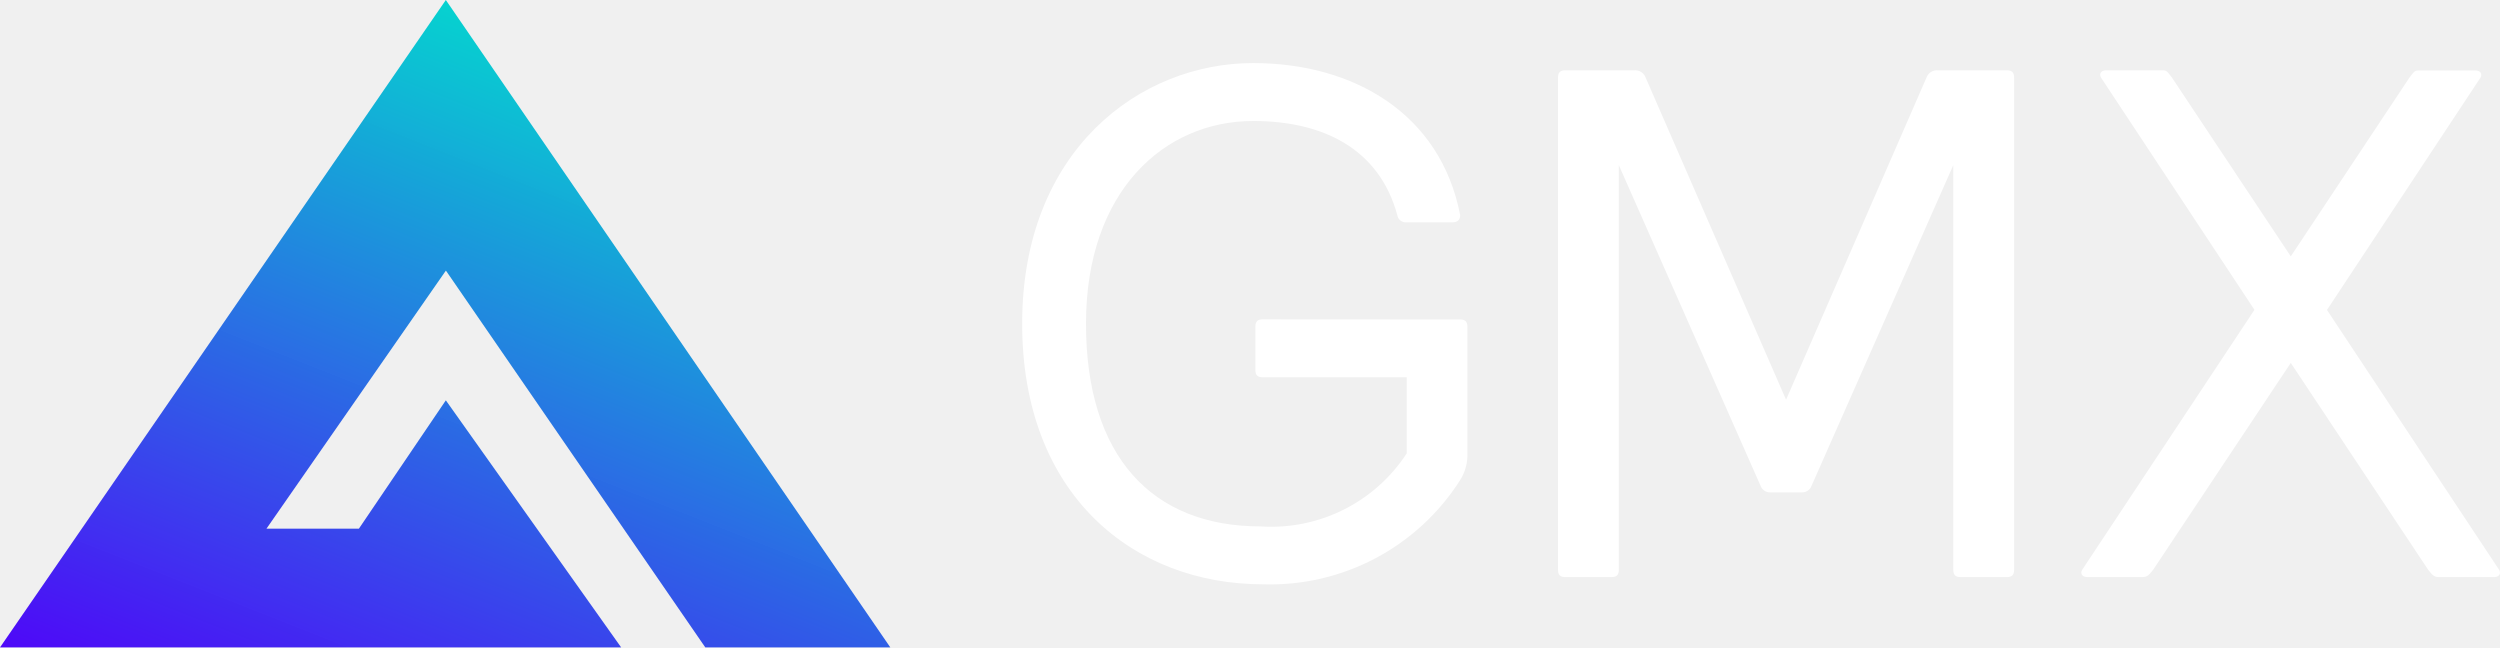
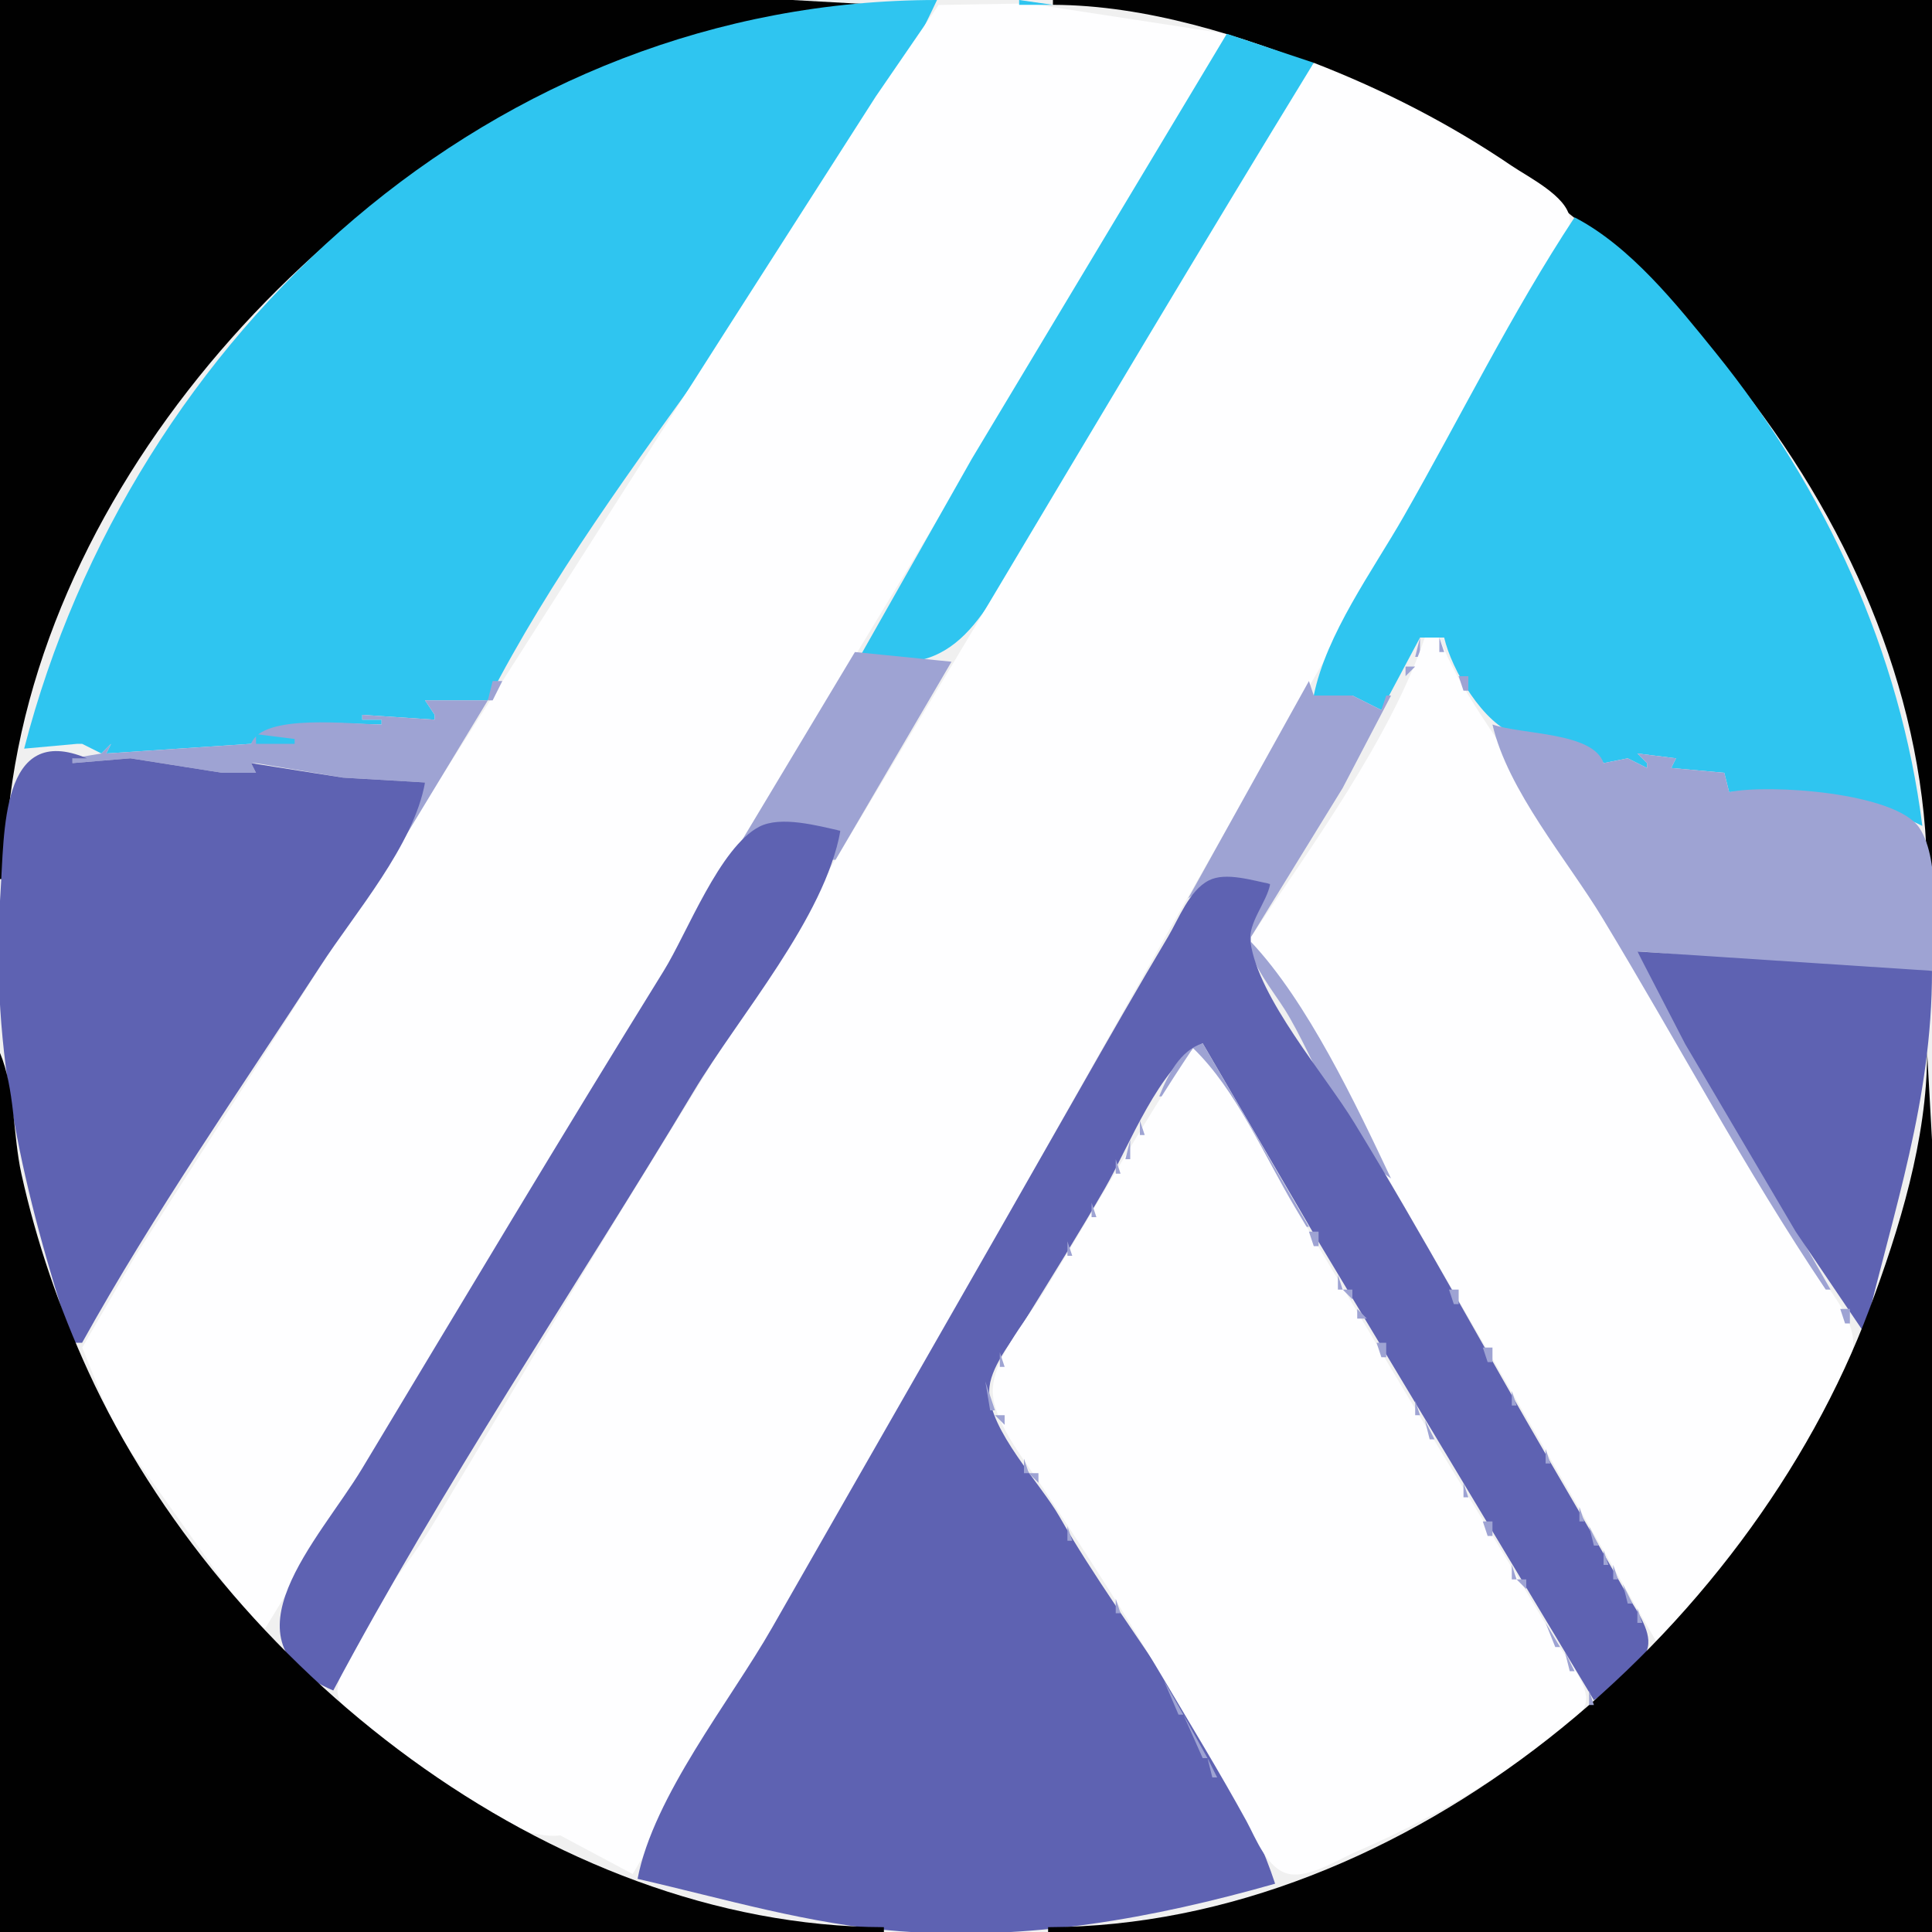
- <svg xmlns="http://www.w3.org/2000/svg" height="21.462" viewBox="0 0 82.878 21.462" width="82.878">
-   <linearGradient id="a" gradientUnits="objectBoundingBox" x1=".536" x2=".011" y1=".026" y2="1">
-     <stop offset="0" stop-color="#03d1cf" stop-opacity=".988" />
-     <stop offset="1" stop-color="#4e09f8" />
-   </linearGradient>
-   <path d="m555.182 717.462-14.735-21.462-14.78 21.462h20.592l-5.812-8.191-2.883 4.256h-3.064l5.949-8.557 8.6 12.493z" fill="url(#a)" transform="translate(-525.667 -696)" />
-   <path d="m9.216-8.544c-.168 0-.24.072-.24.24v1.44c0 .168.072.24.24.24h4.776v2.524a5.361 5.361 0 0 1 -4.848 2.42c-3.576 0-5.784-2.3-5.784-6.72 0-4.392 2.592-6.72 5.544-6.72 2.3 0 4.176.912 4.776 3.12a.281.281 0 0 0 .288.24h1.532c.168 0 .264-.072.264-.24-.648-3.36-3.528-5.04-6.864-5.04-3.744 0-7.656 2.88-7.656 8.64 0 5.688 3.7 8.64 7.992 8.64a7.468 7.468 0 0 0 6.528-3.456 1.567 1.567 0 0 0 .24-.912v-4.172c0-.168-.072-.24-.24-.24zm24.912-8.016c0-.168-.072-.24-.24-.24h-2.28a.37.37 0 0 0 -.384.24l-4.656 10.68-4.656-10.68a.37.37 0 0 0 -.384-.24h-2.28c-.168 0-.24.072-.24.24v16.32c0 .168.072.24.24.24h1.536c.168 0 .24-.072.24-.24v-13.416l4.7 10.632a.331.331 0 0 0 .312.216h1.064a.331.331 0 0 0 .312-.216l4.7-10.632v13.416c0 .168.072.24.24.24h1.536c.168 0 .24-.072.24-.24zm5.232 0c-.168-.216-.168-.24-.336-.24h-1.848c-.168 0-.24.12-.168.24l5.088 7.7-5.712 8.62c-.072.12 0 .24.168.24h1.8c.168 0 .216-.024.384-.24l4.564-6.86 4.556 6.86c.168.216.216.24.384.24h1.8c.168 0 .24-.12.168-.24l-5.708-8.616 5.088-7.7c.072-.12 0-.24-.168-.24h-1.852c-.168 0-.168.024-.336.24l-3.932 5.924z" fill="#fff" transform="translate(32.642 19.131)" />
+ <svg xmlns="http://www.w3.org/2000/svg" width="400" height="400">
+   <path style="fill:#010101; stroke:none;" d="M0 0L0 182L1 182C1.201 109.264 60.597 40.821 125 14.603C142.661 7.414 162.756 1.053 182 1L164 0L128 0L0 0z" />
+   <path style="fill:#2fc5f0; stroke:none;" d="M5 155L16 154L17 154L21 156L23 154L22 156L52 154C55.534 148.101 72.42 149.996 79 150L79 149L75 149L75 148L90 149L90 148L88 145L101 145C126.997 94.384 169.818 51.734 194 0C102.185 0 27.256 69.011 5 155z" />
+   <path style="fill:#fefeff; stroke:none;" d="M53 337L55 337L186.601 120L231.8 45L254 7L213 0.715L194.329 1.028L181.308 20L149.947 69L54.947 218L28.053 260L17.028 279L23.862 296L53 337z" />
+   <path style="fill:#2fc5f0; stroke:none;" d="M211 0L211 1L218 1L211 0z" />
+   <path style="fill:#010101; stroke:none;" d="M218 0L218 1C237.294 1.053 257.295 7.396 275 14.603C339.403 40.821 398.8 109.264 399 182L400 182L400 0L218 0z" />
+   <path style="fill:#2fc5f0; stroke:none;" d="M254 7L201.2 95L178 136C198.551 141.561 203.763 126.385 213.189 111C232.541 79.414 257.351 46.995 272 13L254 7z" />
+   <path style="fill:#fefeff; stroke:none;" d="M272 13C225.678 88.672 181.306 165.58 134.576 241C119.205 265.807 104.472 291.011 89.399 316C83.658 325.517 72.209 338.061 69.966 348.985C68.969 353.841 75.768 357.427 79 359.87C87.636 366.399 104.673 381.329 116 380L131 388C179.906 305.072 225.452 220.135 274.012 137C286.972 114.812 299.412 92.317 312.15 70C315.4 64.306 325.876 51.753 324.978 45.09C324.374 40.608 316.381 36.642 313 34.344C300.167 25.623 286.45 18.606 272 13z" />
+   <path style="fill:#2fc5f0; stroke:none;" d="M326 45C312.968 64.76 302.334 86.449 290.579 107C284.169 118.206 274.588 131.268 272 144L280 144L286 147L294 132L299 132C300.544 138.714 307.122 149.941 314.015 152.181C320.14 154.172 328.396 151.46 332 158L337 157L341 159L341 158L339 156L347 157L346 159L357 160L358 164C370.454 162.971 386.995 165.406 398 171C393.432 135.042 377.902 101.092 355.195 73C347.125 63.016 337.56 50.996 326 45z" />
+   <path style="fill:#9ea3d3; stroke:none;" d="M220 98L221 99L220 98M217 103L218 104L217 103M125 107L126 108L125 107M121 113L122 114L121 113M188 116L189 117L188 116M209 116L210 117L209 116M285 116L286 117L285 116M17 117L18 118L17 117M118 118L119 119L118 118M187 118L188 119L187 118M284 118L285 119L284 118M116 121L117 122L116 121M185 121L186 122L185 121M206 121L207 122L206 121M184 123L185 124L184 123z" />
+   <path style="fill:#5e62b2; stroke:none;" d="M14 124L15 125L14 124z" />
+   <path style="fill:#9ea3d3; stroke:none;" d="M114 124L115 125L114 124M204 124L205 125L204 124M280 125L281 126L280 125M182 126L183 127L182 126M203 126L204 127L203 126M279 127L280 128L279 127M181 128L182 129L181 128M111 129L112 130L111 129M201 129L202 130L201 129M278 129L279 130L278 129M110 130L111 131L110 130M180 130L181 131L180 130M179 131L180 132L179 131M200 131L201 132L200 131M11 132L12 133L11 132M109 132L110 133L109 132M199 132L200 133L199 132M276 132L277 133L276 132M294 132L293 136L294 136L294 132z" />
+   <path style="fill:#fefeff; stroke:none;" d="M295 132C287.83 152.989 271.266 175.526 259 194L259 195L343 340C357.149 329.179 368.29 310.498 376.691 295C379.378 290.045 384.334 282.892 383.629 277C382.997 271.717 378.119 266.388 375.369 262C369.796 253.108 364.656 243.939 359.156 235C344.524 211.22 330.173 187.188 316.215 163.015C310.33 152.823 302.171 143.02 298 132L295 132z" />
+   <path style="fill:#9ea3d3; stroke:none;" d="M298 132L298 135L299 135L298 132M388 132L389 133L388 132M108 133L109 134L108 133M178 133L179 134L178 133M198 134L199 135L198 134M275 134L276 135L275 134M107 135L108 136L107 135M177 135L153 175L154 175C159.149 168.665 166.666 171.152 174 172L172 178L173 178L197 137L177 135M197.333 135.667L197.667 136.333L197.333 135.667M299 135L300 136L299 135M106.333 136.667L106.667 137.333L106.333 136.667M274 136L275 137L274 136M300.333 136.667L300.667 137.333L300.333 136.667M273.333 137.667L273.667 138.333L273.333 137.667M9 138L10 139L9 138M105 138L106 139L105 138M291 138L291 140L293 138L291 138M301 138L302 139L301 138M104.333 139.667L104.667 140.333L104.333 139.667M272.333 139.667L272.667 140.333L272.333 139.667M290 140L288 144L290 140M302 140L303 143L304 143L304 140L302 140z" />
+   <path style="fill:#5e62b2; stroke:none;" d="M8 141L9 142L8 141z" />
+   <path style="fill:#9ea3d3; stroke:none;" d="M102 141L101 145L102 145L104 141L102 141M271 141L246 186C252.062 181.549 255.757 182.084 263 183C261.786 186.768 258.031 190.989 258.522 195.075C259.085 199.746 263.537 205.111 265.989 209C272.305 219.018 278.218 237.282 288 244C280.71 228.586 270.69 207.39 259 195L259 194L277.975 163.17L288 144L287 144L286 147L280 144L272 144L271 141M304 143L305 144L304 143M88 145L90 148L90 149L75 148L75 149L79 149L79 150C72.797 149.984 54.257 147.598 52 154L22 156L23 154L21 156L15 157L15 158L27 157L46 160L47 160L53 160L52 158L53 158L71 161L88 162L80 178L81 178L101 145L88 145M305 144L309 150L305 144M84.667 147.333L85.333 147.667L84.667 147.333M6 148L7 149L6 148M309 150C312.142 163.661 324.53 178.097 331.785 190.09C347.221 215.602 361.37 242.252 378 267L379 267L339 197C359.23 197.871 379.715 204.71 400 201C400 192.908 401.987 178.471 397.427 171.469C392.574 164.015 366.157 162.284 358 164L357 160L346 159L347 157L339 156L341 158L341 159L337 157L332 158C329.854 151.528 315.105 152.137 309 150z" />
+   <path style="fill:#5e62b2; stroke:none;" d="M5.333 152.667L5.667 153.333L5.333 152.667z" />
+   <path style="fill:#2fc5f0; stroke:none;" d="M53 152L53 153L53 154L61 154L61 153L53 152z" />
+   <path style="fill:#9ea3d3; stroke:none;" d="M394 152L395 153L394 152M41.667 153.333L42.333 153.667L41.667 153.333z" />
+   <path style="fill:#2fc5f0; stroke:none;" d="M62 153L63 154L62 153z" />
+   <path style="fill:#5e62b2; stroke:none;" d="M15 278L17 278C31.82 251.279 49.696 225.628 66.343 200C73.5 188.982 85.643 175.06 88 162L71 161L52 158L53 160L47 160L46 160L27 157L15 158L15 157L18 157C0.008 149.431 0.955 172.364 0.09 185C-2.154 217.766 4.959 247.195 15 278z" />
+   <path style="fill:#9ea3d3; stroke:none;" d="M16.333 154.667L16.667 155.333L16.333 154.667M7 155L8 156L7 155M9.667 155.333L10.333 155.667L9.667 155.333z" />
+   <path style="fill:#2fc5f0; stroke:none;" d="M50 155L51 156L50 155M30.667 156.333L31.333 156.667L30.667 156.333z" />
+   <path style="fill:#9ea3d3; stroke:none;" d="M334 156L335 157L334 156z" />
+   <path style="fill:#2fc5f0; stroke:none;" d="M11 157L12 158L11 157z" />
+   <path style="fill:#9ea3d3; stroke:none;" d="M349 157L350 158L349 157z" />
+   <path style="fill:#5e62b2; stroke:none;" d="M46 158L47 159L46 158z" />
+   <path style="fill:#2fc5f0; stroke:none;" d="M342.667 158.333L343.333 158.667L342.667 158.333z" />
+   <path style="fill:#9ea3d3; stroke:none;" d="M352 158L353 159L352 158M395 158L396 159L395 158M396 161L397 162L396 161M390 166L391 167L390 166M397 167L398 168L397 167z" />
+   <path style="fill:#5e62b2; stroke:none;" d="M69 350C91.553 307.635 118.897 267.173 143.6 226C153.001 210.332 170.745 190.039 174 172C169.34 170.982 161.659 168.837 157.185 171.168C148.995 175.436 142.245 193.22 137.424 201C116.285 235.117 95.682 269.604 75 304C66.095 318.81 45.024 339.848 69 350z" />
+   <path style="fill:#9ea3d3; stroke:none;" d="M152 176L153 177L152 176M151.333 177.667L151.667 178.333L151.333 177.667M79 179L80 180L79 179M150 179L151 180L150 179M171 179L172 180L171 179M78 180L79 181L78 180M170.333 180.667L170.667 181.333L170.333 180.667M149 181L150 182L149 181z" />
+   <path style="fill:#5e62b2; stroke:none;" d="M132 389C150.181 393.168 167.53 398.428 186.285 399.845C212.832 401.85 238.592 397.21 264 390C255.173 363.18 233.304 338.419 219.353 314.001C215.449 307.169 204.737 296.092 204.809 288C204.852 283.222 209.402 277.889 211.808 274C217.542 264.728 223.346 255.447 228.785 246C233.798 237.293 239.999 220.788 249 216L271.989 255.424L330 352C333.646 349.507 340.213 345.662 341.173 340.996C341.916 337.383 338.472 332.964 336.785 330.004C331.637 320.965 326.382 311.983 321.142 303C307.456 279.538 294.543 255.6 280.371 232.424C274.254 222.42 260.519 206.625 258.908 195.075C258.345 191.039 262.22 186.929 263 183C259.354 182.321 253.8 180.497 250.301 182.269C246.222 184.334 244.02 190.272 241.799 194C235.494 204.587 229.374 215.289 223.281 226C202.21 263.041 180.976 299.988 159.85 337C151.16 352.223 135.313 371.821 132 389z" />
+   <path style="fill:#9ea3d3; stroke:none;" d="M77 182L78 183L77 182M148.333 182.667L148.667 183.333L148.333 182.667M169 182L170 183L169 182z" />
+   <path style="fill:#5e62b2; stroke:none;" d="M399 182L400 183L399 182z" />
+   <path style="fill:#9ea3d3; stroke:none;" d="M76.333 183.667L76.667 184.333L76.333 183.667z" />
+   <path style="fill:#2fc5f0; stroke:none;" d="M399 183L400 184L399 183z" />
+   <path style="fill:#9ea3d3; stroke:none;" d="M147 184L148 185L147 184M168 184L169 185L168 184M75 185L76 186L75 185M167.333 185.667L167.667 186.333L167.333 185.667M146 186L147 187L146 186M74 187L75 188L74 187M145 187L146 188L145 187M166 187L167 188L166 187M245 187L246 188L245 187M73 188L74 189L73 188M244.333 188.667L244.667 189.333L244.333 188.667M144 189L145 190L144 189M165 189L166 190L165 189M72 190L73 191L72 190M243.333 190.667L243.667 191.333L243.333 190.667M71 191L72 192L71 191M143 191L144 192L143 191M164 191L165 192L164 191M142 192L143 193L142 192M163 192L164 193L163 192M242 192L243 193L242 192M70 193L71 194L70 193M241.333 193.667L241.667 194.333L241.333 193.667M141 194L142 195L141 194M162 194L163 195L162 194M69 195L70 196L69 195M140.333 195.667L140.667 196.333L140.333 195.667M240.333 195.667L240.667 196.333L240.333 195.667M68 196L69 197L68 196M161 196L162 197L161 196M139 197L140 198L139 197M160 197L161 198L160 197M239 197L240 198L239 197z" />
+   <path style="fill:#5e62b2; stroke:none;" d="M339 197L348.909 216.17L371.786 255.001L386 276C392.088 250.31 400 227.924 400 201L339 197z" />
+   <path style="fill:#9ea3d3; stroke:none;" d="M67 198L68 199L67 198M66 199L67 200L66 199M138 199L139 200L138 199M159 199L160 200L159 199M238 199L239 200L238 199M137 200L138 201L137 200M237.333 200.667L237.667 201.333L237.333 200.667M65 201L66 202L65 201M158 201L159 202L158 201M64 202L65 203L64 202M136 202L137 203L136 202M157 202L158 203L157 202M236.333 202.667L236.667 203.333L236.333 202.667M63 204L64 205L63 204M135 204L136 205L135 204M156 204L157 205L156 204M235 204L236 205L235 204M134 205L135 206L134 205M62 206L63 207L62 206M155 206L156 207L155 206M234 206L235 207L234 206M61 207L62 208L61 207M133 207L134 208L133 207M154 207L155 208L154 207M233.333 207.667L233.667 208.333L233.333 207.667M60 209L61 210L60 209M132 209L133 210L132 209M153 209L154 210L153 209M232 209L233 210L232 209M59 210L60 211L59 210M131 210L132 211L131 210M152 211L153 212L152 211M231 211L232 212L231 211M58 212L59 213L58 212M130 212L131 213L130 212M151 212L152 213L151 212M230 213L231 214L230 213M129 214L130 215L129 214M150 214L151 215L150 214M229.333 214.667L229.667 215.333L229.333 214.667M56 215L57 216L56 215M128 215L129 216L128 215M149 216L150 217L149 216M228 216L229 217L228 216M240 227L241 227L247 217L270 254L271 254L249 216C244.3 217.506 241.778 222.587 240 227M55 217L56 218L55 217M127 217L128 218L127 217M148 217L149 218L148 217z" />
+   <path style="fill:#fefeff; stroke:none;" d="M247 217C235.872 233.495 226.288 251.088 215.808 268C212.404 273.494 204.871 282.163 205.587 288.961C206.243 295.185 212.57 302.936 215.961 308.09C224.371 320.872 232.764 333.821 240.543 347C246.414 356.946 252.497 366.881 258.048 377C260.027 380.607 262.405 387.196 267.04 388.018C271.21 388.757 277.273 384.888 281 383.281C293.299 377.977 305.091 371.368 316 363.573C319.386 361.153 328.981 356.156 328.377 351.196C327.925 347.484 324.151 343.151 322.272 340.001C317.086 331.302 311.888 322.626 306.579 314C293.543 292.816 280.88 271.357 268.131 250C261.762 239.331 255.987 225.638 247 217z" />
+   <path style="fill:#010101; stroke:none;" d="M0 218L0 400L183 400L183 399C113.697 398.809 46.187 344.724 18.309 284C12.299 270.911 7.528 257.071 4.424 243C2.692 235.145 3.066 225.291 0 218z" />
+   <path style="fill:#9ea3d3; stroke:none;" d="M54 218L55 219L54 218M227 218L228 219L227 218z" />
+   <path style="fill:#010101; stroke:none;" d="M399 218C398.951 235.929 393.277 254.353 387.05 271C362.002 337.966 291.336 398.795 217 399L217 400L400 400L400 272L400 236L399 218z" />
+   <path style="fill:#9ea3d3; stroke:none;" d="M147 219L148 220L147 219M53 220L54 221L53 220M125 220L126 221L125 220M226 220L227 221L226 220M52 221L53 222L52 221M146 221L147 222L146 221M225.333 221.667L225.667 222.333L225.333 221.667M124 222L125 223L124 222M145 222L146 223L145 222M51 223L52 224L51 223M123 223L124 224L123 223M224 223L225 224L224 223M50 224L51 225L50 224M144 224L145 225L144 224M122 225L123 226L122 225M223 225L224 226L223 225M49 226L50 227L49 226M143 226L144 227L143 226M121 227L122 228L121 227M142 227L143 228L142 227M222 227L223 228L222 227M48 228L49 229L48 228M120 228L121 229L120 228M221.333 228.667L221.667 229.333L221.333 228.667M239 228L238 231L239 228M47 229L48 230L47 229M141 229L142 230L141 229M119 230L120 231L119 230M220 230L221 231L220 230M46 231L47 232L46 231M140 231L141 232L140 231M237 231L238 232L237 231M45 232L46 233L45 232M118 232L119 233L118 232M139 232L140 233L139 232M219 232L220 233L219 232M236 232L236 235L237 235L236 232M117 233L118 234L117 233M44 234L45 235L44 234M138 234L139 235L138 234M218 234L219 235L218 234M43 235L44 236L43 235M116 235L117 236L116 235M217 235L218 236L217 235M235 235L236 236L235 235M137 236L138 237L137 236M234 236L233 240L234 240L234 236M42 237L43 238L42 237M115 237L116 238L115 237M136 237L137 238L136 237M216 237L217 238L216 237M114 238L115 239L114 238M135 239L136 240L135 239M215 239L216 240L215 239M40 240L41 241L40 240M113 240L114 241L113 240M231 240L231 243L232 243L231 240M134 241L135 242L134 241M214 241L215 242L214 241M39 242L40 243L39 242M112 242L113 243L112 242M133 242L134 243L133 242M213 242L214 243L213 242M38 243L39 244L38 243M111 243L112 244L111 243M230 243L231 244L230 243M132 244L133 245L132 244M212 244L213 245L212 244M229.333 244.667L229.667 245.333L229.333 244.667M37 245L38 246L37 245M110 245L111 246L110 245M36 246L37 247L36 246M211 246L212 247L211 246M228.333 246.667L228.667 247.333L228.333 246.667M288 246L289 247L288 246M109 247L110 248L109 247M130 247L131 248L130 247M289.333 247.667L289.667 248.333L289.333 247.667M35 248L36 249L35 248M108 248L109 249L108 248M210 248L211 249L210 248M227 248L228 249L227 248M129 249L130 250L129 249M209 249L210 250L209 249M226 249L226 252L227 252L226 249M290 249L292 252L290 249M107 250L108 251L107 250M33 251L34 252L33 251M106 251L107 252L106 251M208 251L209 252L208 251M127 252L128 253L127 252M224.333 252.667L224.667 253.333L224.333 252.667M292 252L293 253L292 252M32 253L33 254L32 253M105 253L106 254L105 253M207 253L208 254L207 253M293 253L295 256L293 253M31 254L32 255L31 254M126 254L127 255L126 254M223.333 254.667L223.667 255.333L223.333 254.667M104 255L105 256L104 255M206 255L207 256L206 255M271 255L272 258L273 258L273 255L271 255M30 256L31 257L30 256M103 256L104 257L103 256M205 256L206 257L205 256M222 256L223 257L222 256M29 257L30 258L29 257M124 257L125 258L124 257M221 257L221 260L222 260L221 257M102 258L103 259L102 258M204 258L205 259L204 258M273 258L274 259L273 258M295 258L296 259L295 258M28 259L29 260L28 259M123 259L124 260L123 259M274.333 259.667L274.667 260.333L274.333 259.667M296.333 259.667L296.667 260.333L296.333 259.667M101 260L102 261L101 260M203 260L204 261L203 260M220 260L221 261L220 260M100 261L101 262L100 261M219 261L218 264L219 261M275 261L276 262L275 261M297 261L298 262L297 261M26 262L27 263L26 262M121 262L122 263L121 262M298.333 262.667L298.667 263.333L298.333 262.667M99 263L100 264L99 263M201 263L202 264L201 263M276 263L277 264L276 263M25 264L26 265L25 264M120 264L121 265L120 264M217.333 264.667L217.667 265.333L217.333 264.667M277 264L277 267L278 267L277 264M299 264L300 265L299 264M24 265L25 266L24 265M98 265L99 266L98 265M200 265L201 266L200 265M97 266L98 267L97 266M216 266L217 267L216 266M23 267L24 268L23 267M118 267L119 268L118 267M199 267L200 268L199 267M278 267L280 269L280 267L278 267M300 267L301 270L302 270L302 267L300 267M22 268L23 269L22 268M96 268L97 269L96 268M215 268L216 269L215 268M379 268L380 269L379 268M117 269L118 270L117 269M214.333 269.667L214.667 270.333L214.333 269.667M280.333 269.667L280.667 270.333L280.333 269.667M380.333 269.667L380.667 270.333L380.333 269.667M21 270L22 271L21 270M95 270L96 271L95 270M302 270L303 271L302 270M94 271L95 272L94 271M197 271L198 272L197 271M213 271L214 272L213 271M281 271L281 273L283 273L281 271M303.333 271.667L303.667 272.333L303.333 271.667M381 271L382 274L383 274L383 271L381 271M115 272L116 273L115 272M196 272L197 273L196 272M212.333 272.667L212.667 273.333L212.333 272.667M19 273L20 274L19 273M93 273L94 274L93 273M304 273L305 274L304 273M114 274L115 275L114 274M195 274L196 275L195 274M211 274L212 275L211 274M283.333 274.667L283.667 275.333L283.333 274.667M305.333 274.667L305.667 275.333L305.333 274.667M383 274L384 275L383 274M18 275L19 276L18 275M92 275L93 276L92 275M17 276L18 277L17 276M91 276L92 277L91 276M194 276L195 277L194 276M210 276L209 279L210 276M284.333 276.667L284.667 277.333L284.333 276.667M306 276L307 277L306 276M384.333 276.667L384.667 277.333L384.333 276.667M112 277L113 278L112 277M16 278L17 279L16 278M90 278L91 279L90 278M193 278L194 279L193 278M285 278L286 281L287 281L287 278L285 278M111 279L112 280L111 279M192 279L193 280L192 279M208 279L209 280L208 279M307 279L308 282L309 282L309 279L307 279M89 280L90 281L89 280M207 280L207 283L208 283L207 280M88 281L89 282L88 281M191 281L192 282L191 281M287 281L288 282L287 281M109 282L110 283L109 282M309 282L310 283L309 282M87 283L88 284L87 283M190 283L191 284L190 283M206 283L207 284L206 283M288 283L290 286L288 283M310.333 283.667L310.667 284.333L310.333 283.667M108 284L109 285L108 284M205.333 284.667L205.667 285.333L205.333 284.667M86 285L87 286L86 285M311 285L312 286L311 285M85 286L86 287L85 286M188 286L189 287L188 286M204 286L205 292L206 292L204 286M290 286L291 287L290 286M106 287L107 288L106 287M291 287L293 290L291 287M312 287L313 288L312 287M84 288L85 289L84 288M187 288L188 289L187 288M313 288L313 291L314 291L313 288M83.333 289.667L83.667 290.333L83.333 289.667M105 289L106 290L105 289M186 290L187 291L186 290M293 290L293 293L294 293L293 290M82 291L83 292L82 291M314 291L315 292L314 291M103 292L104 293L103 292M315.333 292.667L315.667 293.333L315.333 292.667M81 293L82 294L81 293M184 293L185 294L184 293M206 293L208 295L208 293L206 293M294 293L295 294L294 293M102 294L103 295L102 294M295 294L296 298L297 298L295 294M316 294L317 295L316 294M80 295L81 296L80 295M183 295L184 296L183 295M208 295L209 296L208 295M317.333 295.667L317.667 296.333L317.333 295.667M79 296L80 297L79 296M209 296L211 299L209 296M100 297L101 298L100 297M182 297L183 298L182 297M318.333 297.667L318.667 298.333L318.333 297.667M78 298L79 299L78 298M297 298L298 299L297 298M77 299L78 300L77 299M99 299L100 300L99 299M298 299L300 302L298 299M319 299L320 300L319 299M180 300L181 301L180 300M320 300L320 303L321 303L320 300M76 301L77 302L76 301M211 301L212 302L211 301M97 302L98 303L97 302M179 302L180 303L179 302M212 302L212 305L213 305L212 302M75 303L76 304L75 303M300 303L301 304L300 303M321 303L322 304L321 303M74 304L75 305L74 304M96 304L97 305L96 304M178 304L179 305L178 304M301.333 304.667L301.667 305.333L301.333 304.667M322.333 304.667L322.667 305.333L322.333 304.667M95 305L96 306L95 305M213 305L215 307L215 305L213 305M73 306L74 307L73 306M302 306L303 307L302 306M323 306L324 307L323 306M94 307L95 308L94 307M176 307L177 308L176 307M303 307L303 310L304 310L303 307M72 308L73 309L72 308M216.333 308.667L216.667 309.333L216.333 308.667M324 308L325 309L324 308M71 309L72 310L71 309M93 309L94 310L93 309M175 309L176 310L175 309M325.333 309.667L325.667 310.333L325.333 309.667M92 310L93 311L92 310M217 310L218 311L217 310M304 310L305 311L304 310M70 311L71 312L70 311M174 311L175 312L174 311M305 311L307 314L305 311M91 312L92 313L91 312M218 312L219 313L218 312M327 312L327 315L328 315L327 312M69 313L70 314L69 313M219.333 313.667L219.667 314.333L219.333 313.667M68 314L69 315L68 314M90 314L91 315L90 314M172 314L173 315L172 314M89 315L90 316L89 315M220 315L221 316L220 315M307 315L308 318L309 318L309 315L307 315M328 315L329 316L328 315M67 316L68 317L67 316M171 316L172 317L171 316M221 316L221 319L222 319L221 316M329 316L330 320L331 320L329 316M88 317L89 318L88 317M66 318L67 319L66 318M170 318L171 319L170 318M309 318L310 319L309 318M65 319L66 320L65 319M87 319L88 320L87 319M222 319L223 320L222 319M310 319L312 322L310 319M86 320L87 321L86 320M169 320L170 321L169 320M223 320L224 321L223 320M331 320L332 321L331 320M64 321L65 322L64 321M168 321L169 322L168 321M224.333 321.667L224.667 322.333L224.333 321.667M332 321L332 324L333 324L332 321M85 322L86 323L85 322M63 323L64 324L63 323M167 323L168 324L167 323M225 323L226 324L225 323M312 323L313 324L312 323M62 324L63 325L62 324M226.333 324.667L226.667 325.333L226.333 324.667M313 324L313 327L314 327L313 324M334 324L334 327L335 327L334 324M83 325L84 326L83 325M166 325L167 326L166 325M61 326L62 327L61 326M227 326L228 327L227 326M82 327L83 328L82 327M165 327L166 328L165 327M314 327L316 329L316 327L314 327M335 327L336 328L335 327M60 328L61 329L60 328M228 328L229 329L228 328M336 328L337 332L338 332L336 328M59 329L60 330L59 329M229 329L230 330L229 329M316 329L317 330L316 329M80 330L81 331L80 330M163 330L164 331L163 330M230 330L231 331L230 330M317 330L319 333L317 330M58 331L59 332L58 331M231 331L231 334L232 334L231 331M79 332L80 333L79 332M162 332L163 333L162 332M338 332L339 333L338 332M57 333L58 334L57 333M339 333L339 336L340 336L339 333M56 334L57 335L56 334M161 334L162 335L161 334M232 334L233 335L232 334M319.333 334.667L319.667 335.333L319.333 334.667M77 335L78 336L77 335M233 335L235 338L233 335M55 336L56 337L55 336M320 336L322 341L323 341L320 336M340 336L341 337L340 336M54 337L55 338L54 337M76 337L77 338L76 337M159 337L160 338L159 337M341.333 337.667L341.667 338.333L341.333 337.667M158 339L159 340L158 339M235 339L238 343L235 339M342.333 339.667L342.667 340.333L342.333 339.667M74 340L75 341L74 340M157 341L158 342L157 341M323 341L324 342L323 341M73 342L74 343L73 342M324 342L325 346L326 346L324 342M72 343L73 344L72 343M238 343L240 346L238 343M155 344L156 345L155 344M71 345L72 346L71 345M154 346L155 347L154 346M326 346L329 350L326 346M70 347L71 348L70 347M240 347L241 348L240 347M69 348L70 349L69 348M153 348L154 349L153 348M241 348L244 355L245 355L241 348M68 350L69 351L68 350M152 350L153 351L152 350M329 350L329 353L330 353L329 350M151.333 351.667L151.667 352.333L151.333 351.667M150 353L151 354L150 353M149 355L150 356L149 355M245 355L249 364L250 364L245 355M148 357L149 358L148 357M147.333 358.667L147.667 359.333L147.333 358.667M146 360L147 361L146 360M145 362L146 363L145 362M144 364L145 365L144 364M250 364L251 368L252 368L250 364M143 366L144 367L143 366M142 367L143 368L142 367M252 368L253 369L252 368M141 369L142 370L141 369M253 369L256 374L253 369M140 371L141 372L140 371M139 373L140 374L139 373M138.333 374.667L138.667 375.333L138.333 374.667M256 374L257 375L256 374M257 375L260 381L257 375M137 376L138 377L137 376M136 378L137 379L136 378M114 379L115 380L114 379M115.333 380.667L115.667 381.333L115.333 380.667M135 380L136 381L135 380M134.333 381.667L134.667 382.333L134.333 381.667M260 381L263 386L260 381M133 383L134 384L133 383M132 385L133 386L132 385M263 386L265 390L263 386M131 387L132 388L131 387z" />
+   <path style="fill:#2fc5f0; stroke:none;" d="M141 391L142 392L141 391M258 391L259 392L258 391z" />
+   <path style="fill:#9ea3d3; stroke:none;" d="M148 393L149 394L148 393M251 393L252 394L251 393M152 394L153 395L152 394M161 396L162 397L161 396M238 396L239 397L238 396M167 397L168 398L167 397M232 397L233 398L232 397M174 398L175 399L174 398M184 399L185 400L184 399z" />
</svg>
